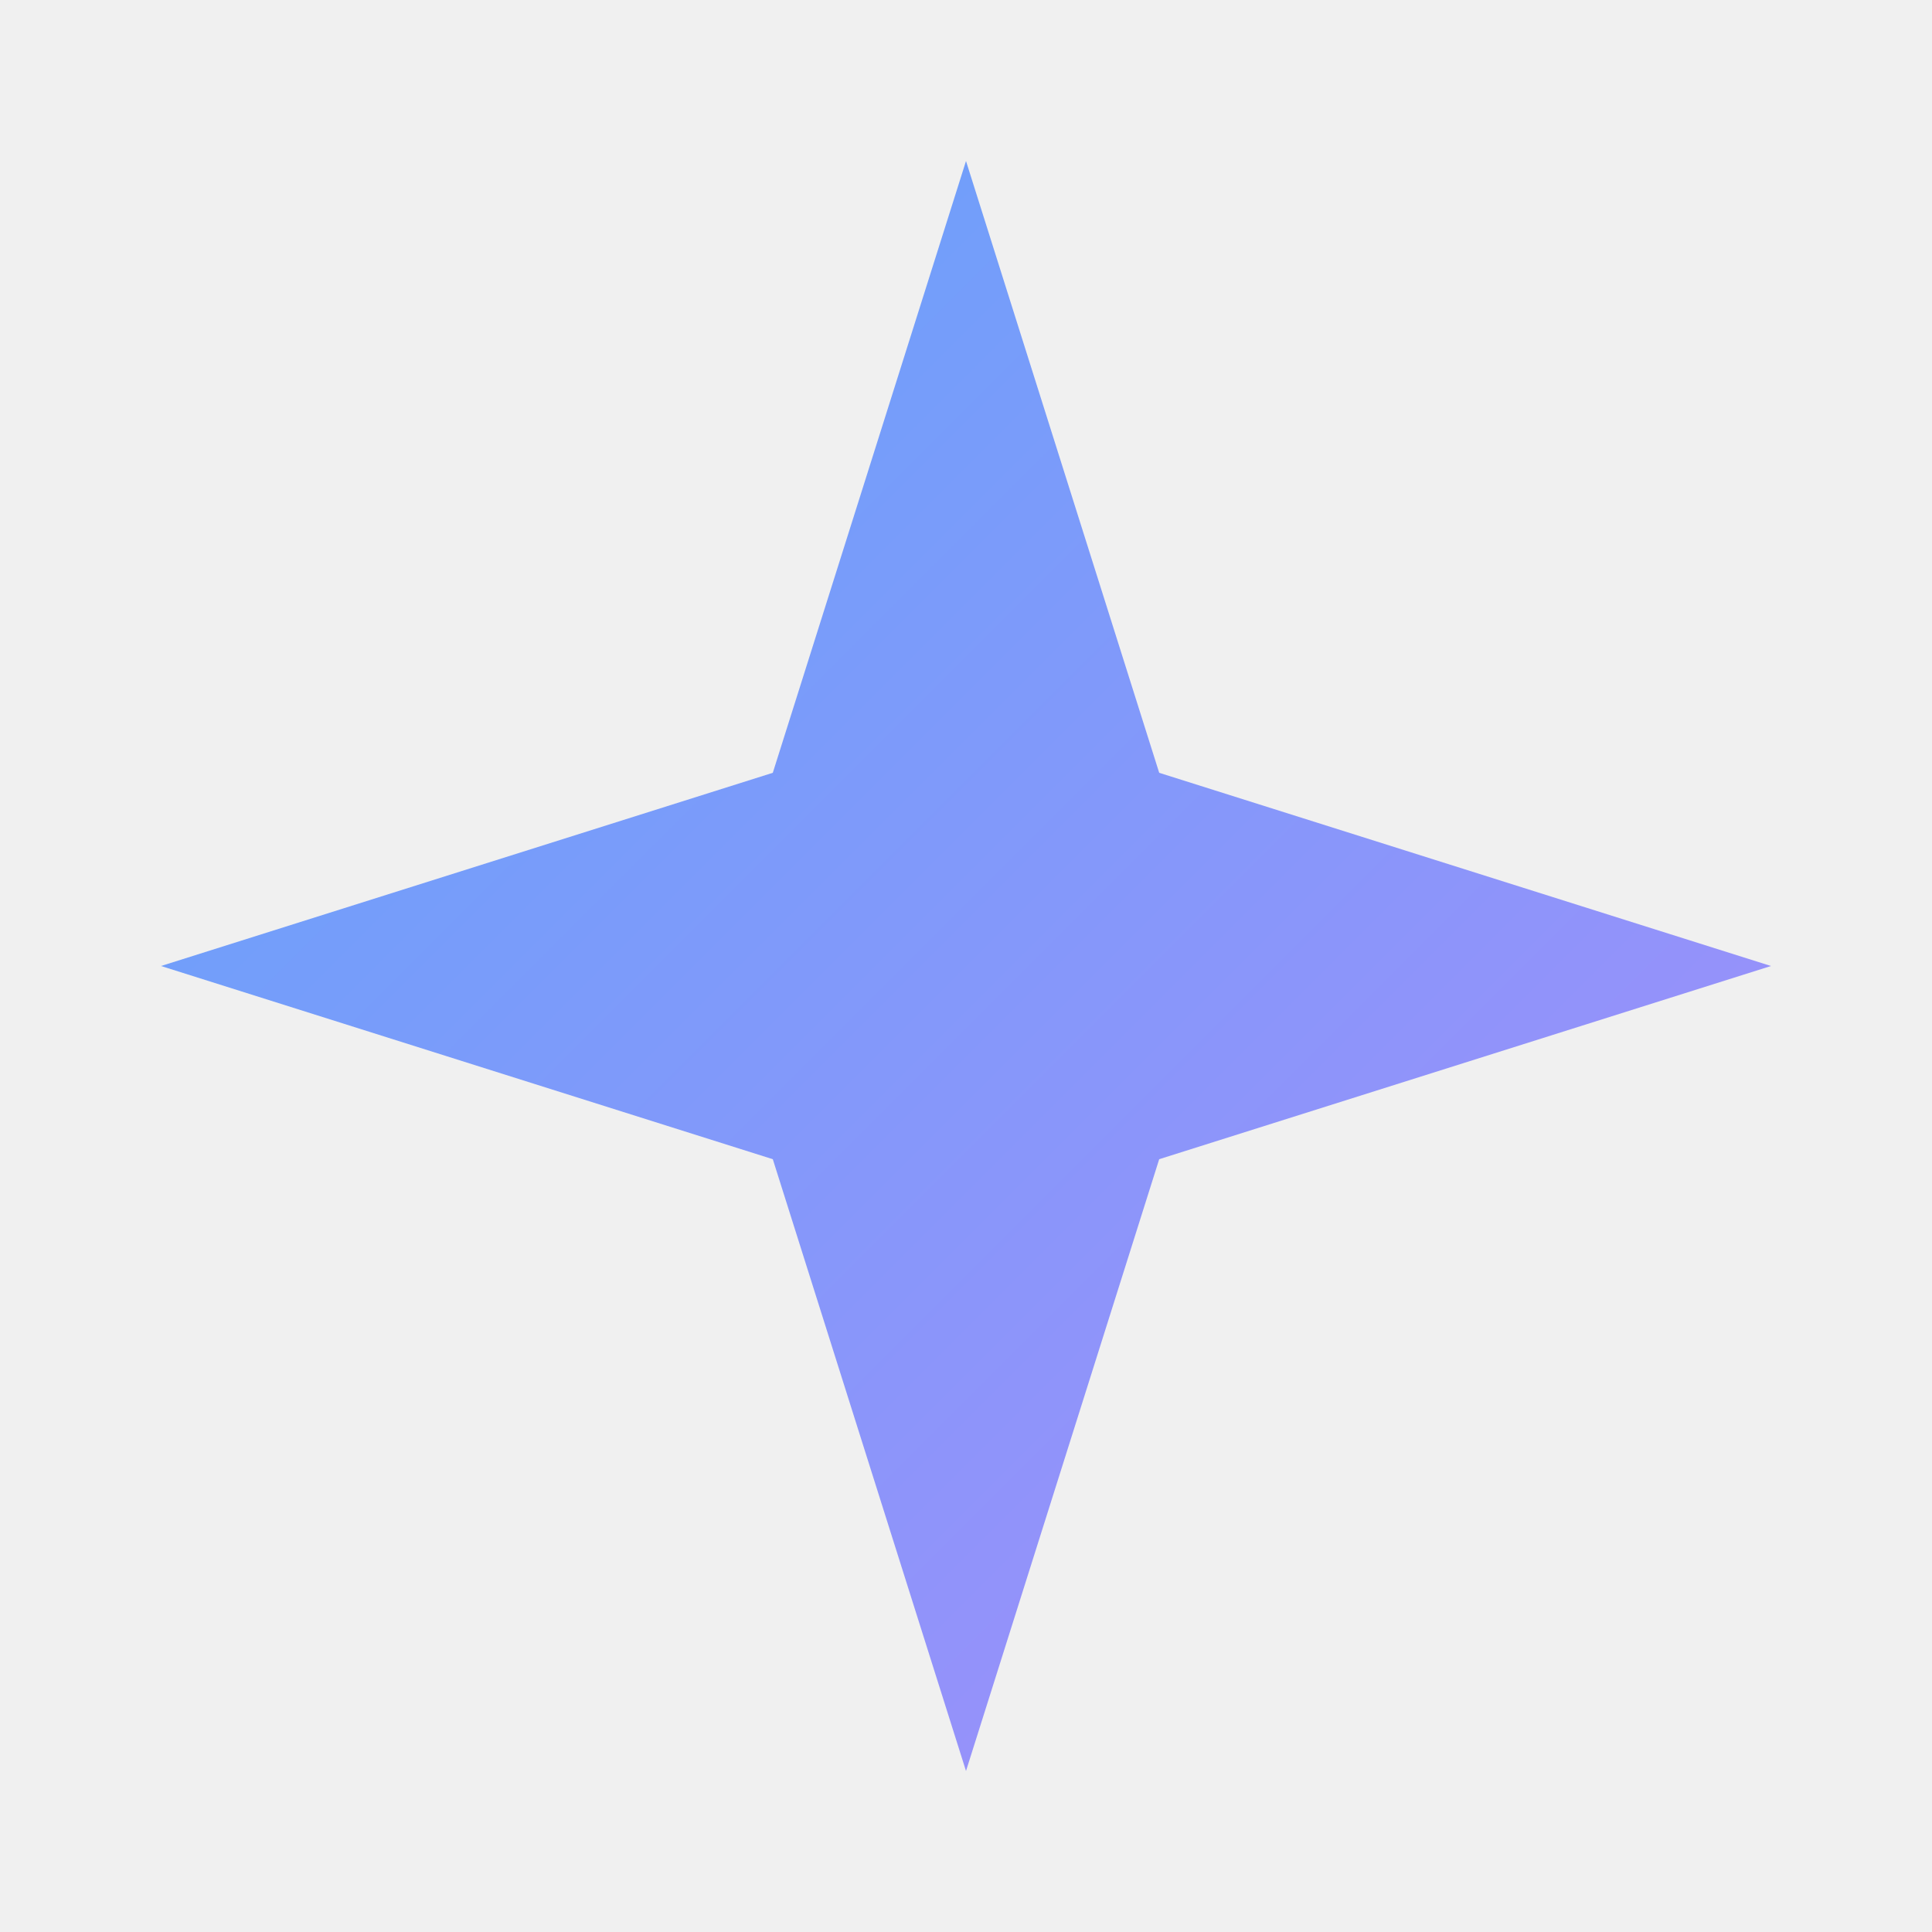
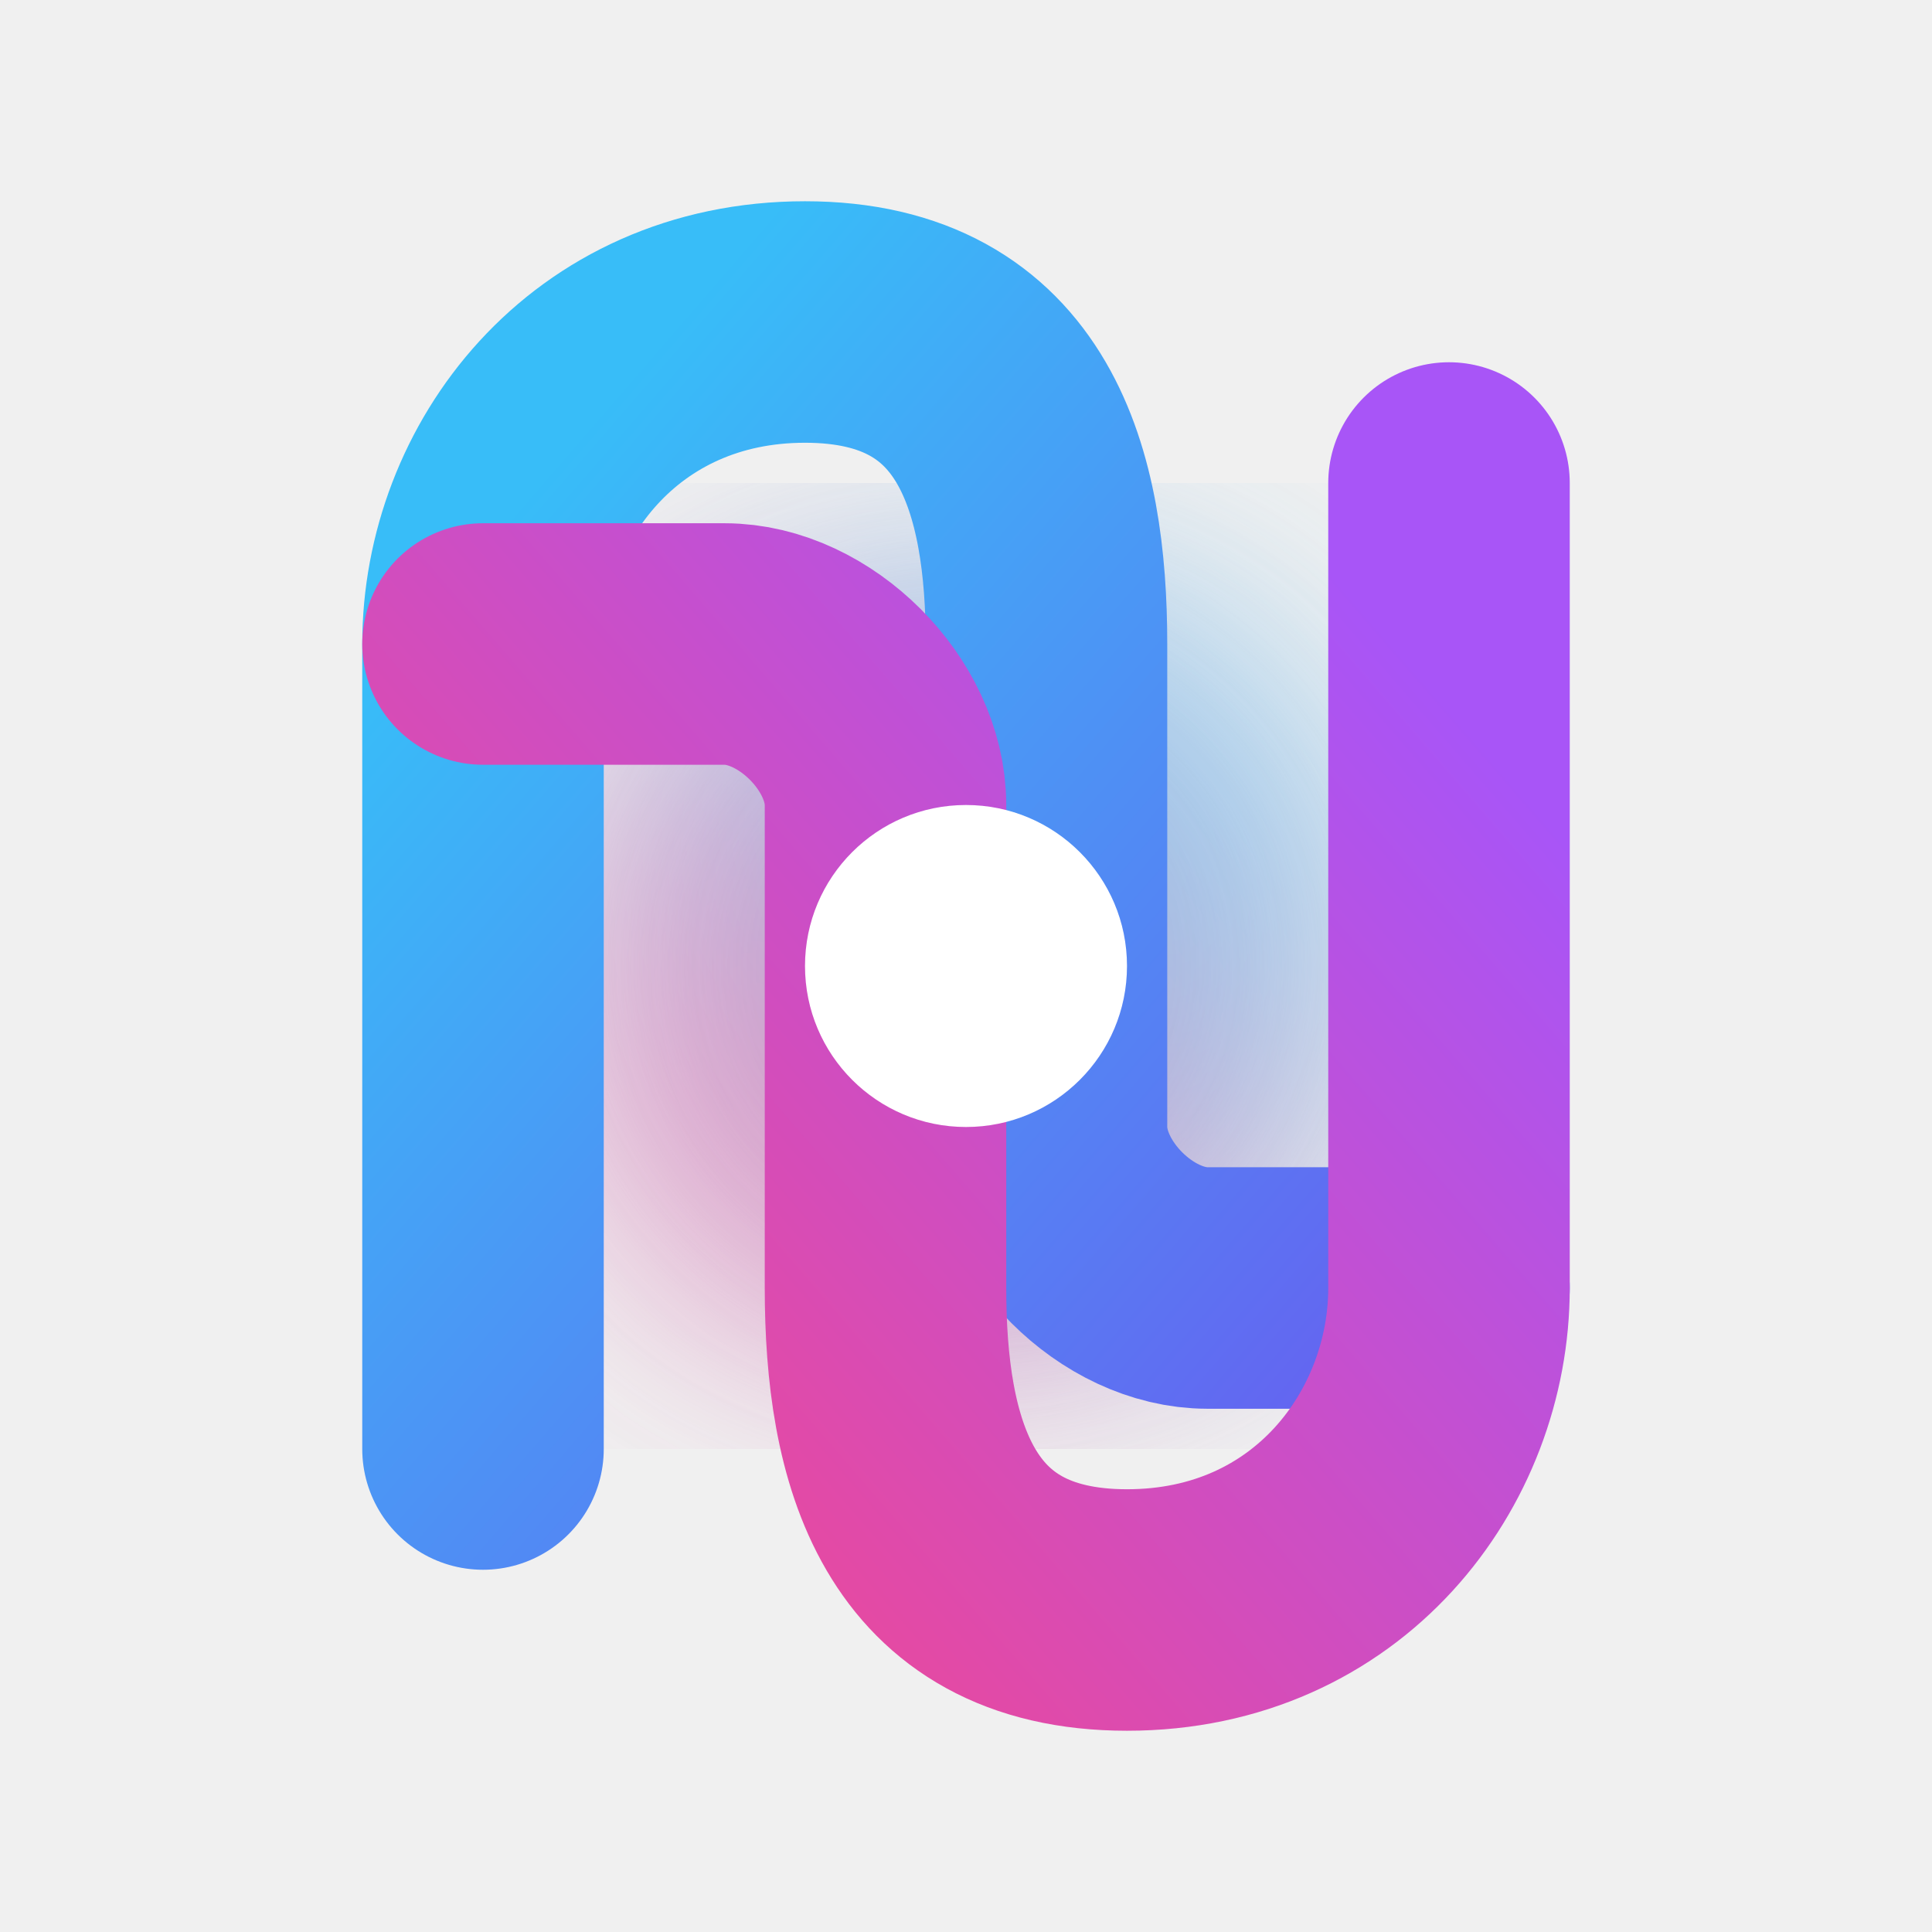
- <svg xmlns="http://www.w3.org/2000/svg" viewBox="0 0 24 24" fill="none">
-   <path d="M12 2L14.4 9.6L22 12L14.4 14.4L12 22L9.6 14.4L2 12L9.6 9.6L12 2Z" fill="url(#paint0_linear)" />
+ <svg xmlns="http://www.w3.org/2000/svg" viewBox="0 0 48 48" fill="none">
  <defs>
-     <linearGradient id="paint0_linear" x1="2" y1="2" x2="22" y2="22" gradientUnits="userSpaceOnUse">
-       <stop stop-color="#60A5FA" />
-       <stop offset="1" stop-color="#A78BFA" />
+     <linearGradient id="nexusG1" x1="10%" y1="10%" x2="90%" y2="90%">
+       <stop offset="0%" stop-color="#38BDF8" />
+       <stop offset="100%" stop-color="#6366F1" />
    </linearGradient>
+     <linearGradient id="nexusG2" x1="90%" y1="10%" x2="10%" y2="90%">
+       <stop offset="0%" stop-color="#A855F7" />
+       <stop offset="100%" stop-color="#EC4899" />
+     </linearGradient>
+     <linearGradient id="nexusG3" x1="10%" y1="90%" x2="90%" y2="10%">
+       <stop offset="0%" stop-color="#EC4899" />
+       <stop offset="100%" stop-color="#38BDF8" />
+     </linearGradient>
+     <filter id="glowBlur">
+       <feGaussianBlur stdDeviation="3" />
+     </filter>
  </defs>
+   <circle cx="24" cy="24" r="10" fill="url(#nexusG3)" opacity="0.6" filter="url(#glowBlur)" />
+   <path d="M12 36 L12 16 C12 12 15 8 20 8 C25 8 26 12 26 16 L26 28 C26 30 28 32 30 32 L36 32" stroke="url(#nexusG1)" stroke-width="6" stroke-linecap="round" stroke-linejoin="round" />
+   <path d="M36 12 L36 32 C36 36 33 40 28 40 C23 40 22 36 22 32 L22 20 C22 18 20 16 18 16 L12 16" stroke="url(#nexusG2)" stroke-width="6" stroke-linecap="round" stroke-linejoin="round" />
+   <circle cx="24" cy="24" r="4" fill="#ffffff" />
</svg>
